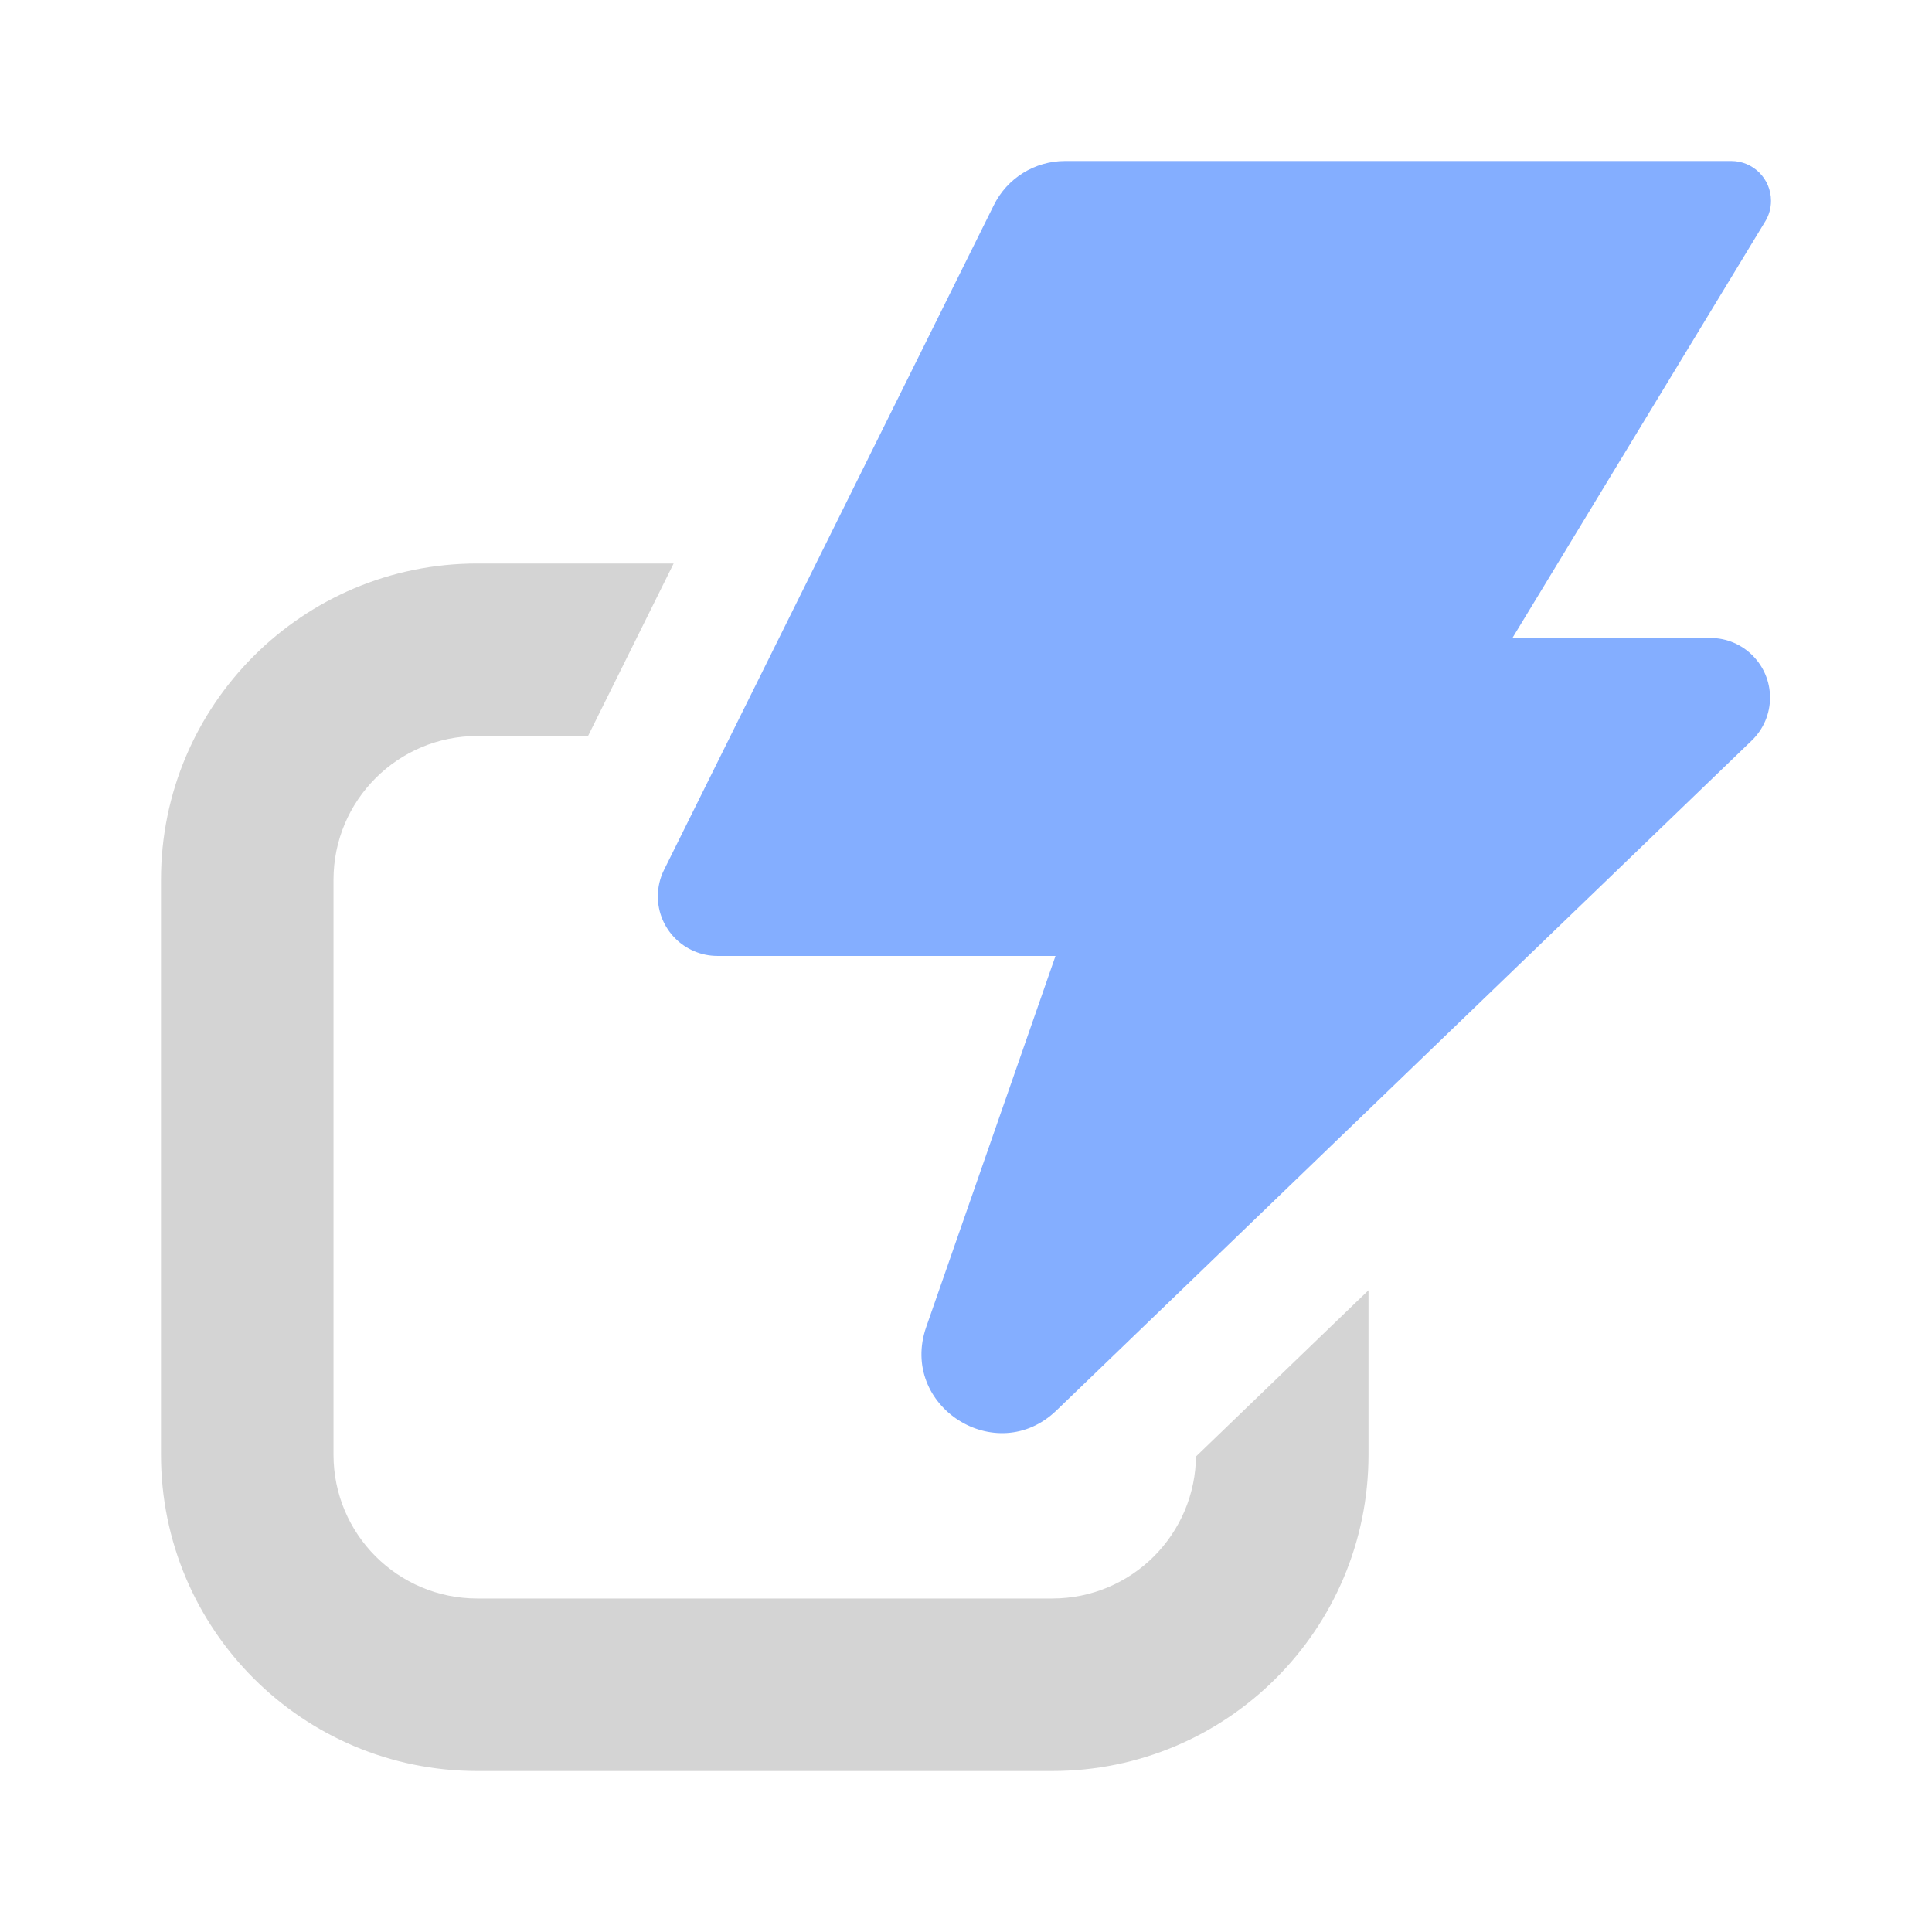
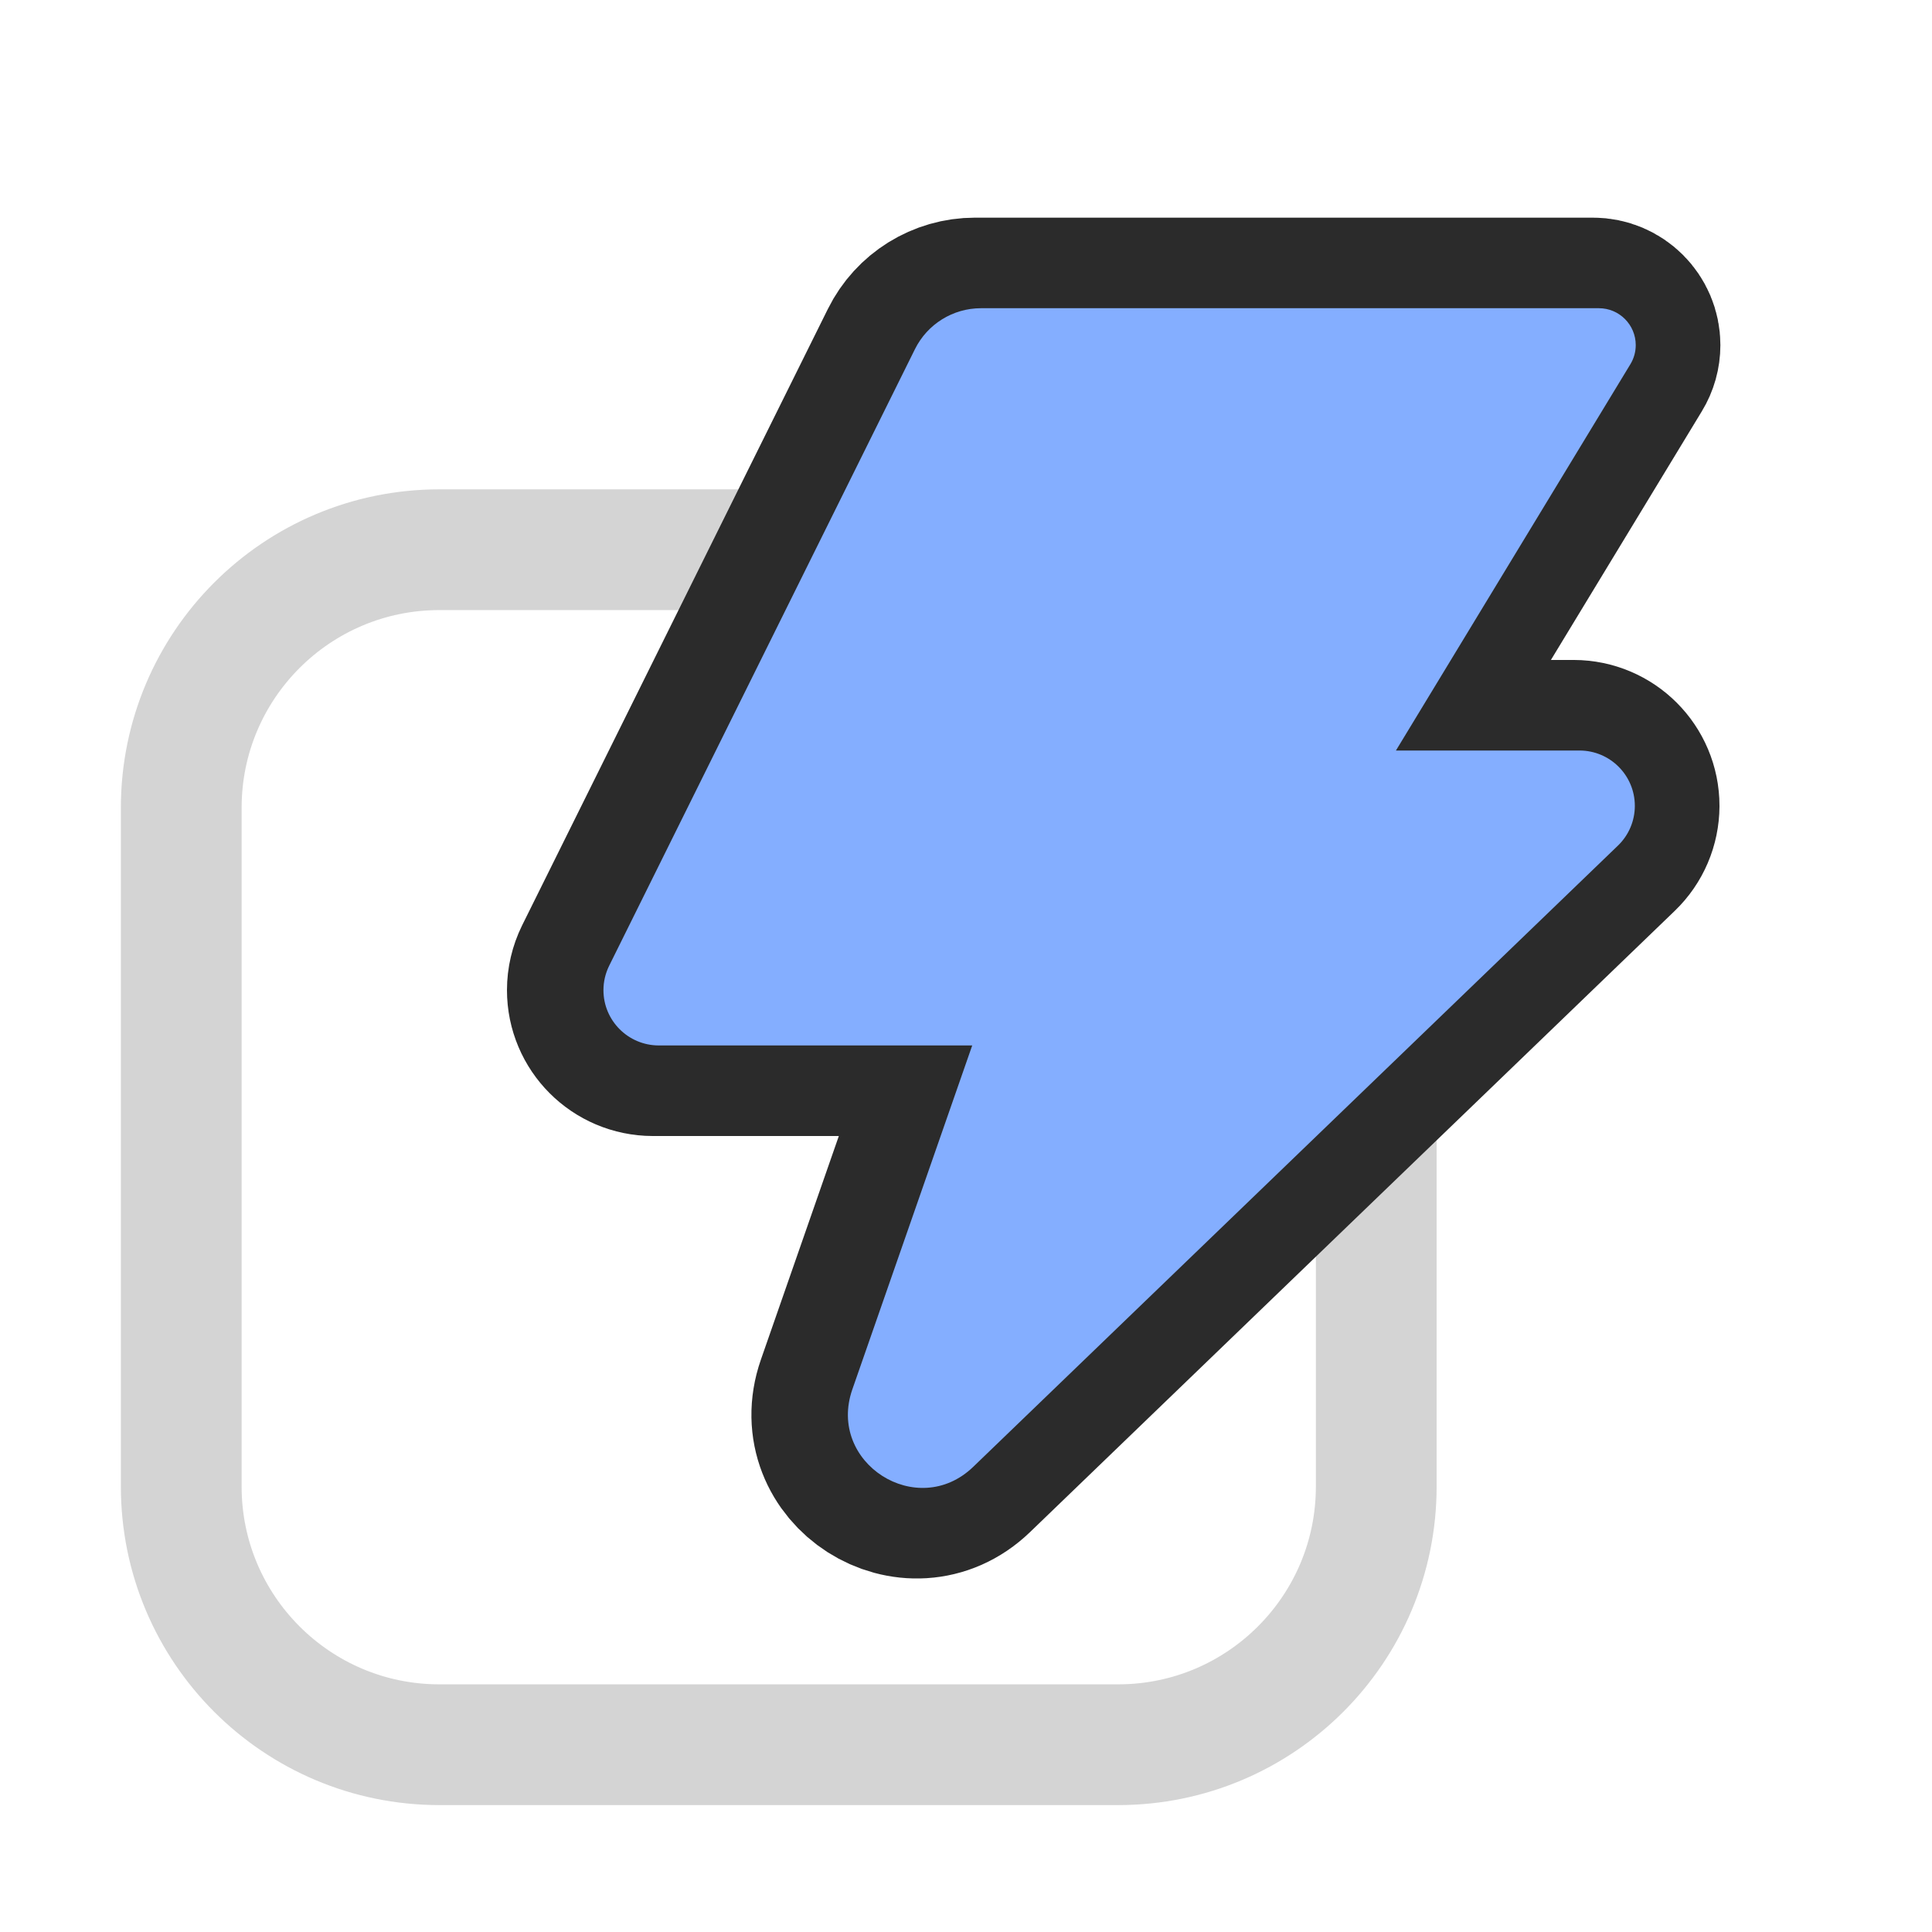
- <svg xmlns="http://www.w3.org/2000/svg" width="24" height="24" viewBox="0 0 24 24" fill="none">
-   <path d="M14.857 18.071C14.857 19.058 14.058 19.857 13.071 19.857H5.929C4.943 19.857 4.143 19.058 4.143 18.071V10.929C4.143 9.942 4.943 9.143 5.929 9.143H7.305L8.368 7H5.929C3.759 7 2 8.759 2 10.929V18.071C2 20.241 3.759 22 5.929 22H13.071C15.242 22 17 20.241 17 18.071V16.028L14.857 18.093V18.071Z" fill="#d4d4d4" />
-   <path d="M21.248 7.925H18.788L21.928 2.751C21.976 2.673 22 2.585 22 2.494C22 2.221 21.779 2 21.507 2H13.23C12.854 2 12.511 2.213 12.345 2.55L10.137 7L9.074 9.143L8.249 10.806C8.198 10.908 8.172 11.021 8.172 11.135C8.172 11.544 8.504 11.875 8.913 11.875H13.112L11.506 16.484C11.164 17.467 12.376 18.242 13.124 17.521L14.857 15.851L17 13.786L21.761 9.199C21.906 9.06 21.988 8.867 21.988 8.666C21.988 8.258 21.657 7.926 21.248 7.925Z" fill="#84aeff" />
+ <svg xmlns="http://www.w3.org/2000/svg" width="32" height="32" viewBox="-2 -2.1 32 32" fill="none">
+   <g id="Content_STROKE">
+     <path id="Vector" d="M16.519 7.005H5.278C2.916 7.005 1.002 8.919 1.002 11.28V22.522C1.002 24.883 2.916 26.798 5.278 26.798H16.519C18.881 26.798 20.795 24.883 20.795 22.522V11.28C20.795 8.919 18.881 7.005 16.519 7.005Z" stroke="#D4D4D4" stroke-width="2" stroke-miterlimit="10" />
+     <path id="Vector_2" d="M14.15 3.005H24.384C24.721 3.005 24.995 3.279 24.995 3.616C24.995 3.728 24.964 3.838 24.906 3.933L21.023 10.331H24.064C24.57 10.332 24.98 10.742 24.98 11.248C24.979 11.496 24.878 11.734 24.699 11.906L14.02 22.196C13.095 23.087 11.597 22.129 12.019 20.914L14.005 15.216H8.813C8.307 15.215 7.897 14.805 7.897 14.3C7.897 14.159 7.93 14.02 7.992 13.893L13.056 3.684C13.262 3.268 13.685 3.005 14.15 3.005Z" fill="#2B2B2B" stroke="#2B2B2B" stroke-width="3" stroke-miterlimit="10" />
+     <path id="Vector_3" d="M14.248 3.005H24.483C24.82 3.005 25.093 3.279 25.093 3.616C25.093 3.728 25.062 3.838 25.004 3.933L21.121 10.331H24.163C24.668 10.332 25.078 10.742 25.078 11.248C25.078 11.496 24.977 11.734 24.798 11.906L14.119 22.196C13.193 23.087 11.695 22.129 12.117 20.914L14.103 15.216H8.911C8.405 15.215 7.995 14.805 7.995 14.3C7.995 14.159 8.028 14.02 8.091 13.893L13.154 3.684C13.36 3.268 13.784 3.005 14.248 3.005Z" fill="#84AEFF" />
+   </g>
</svg>
